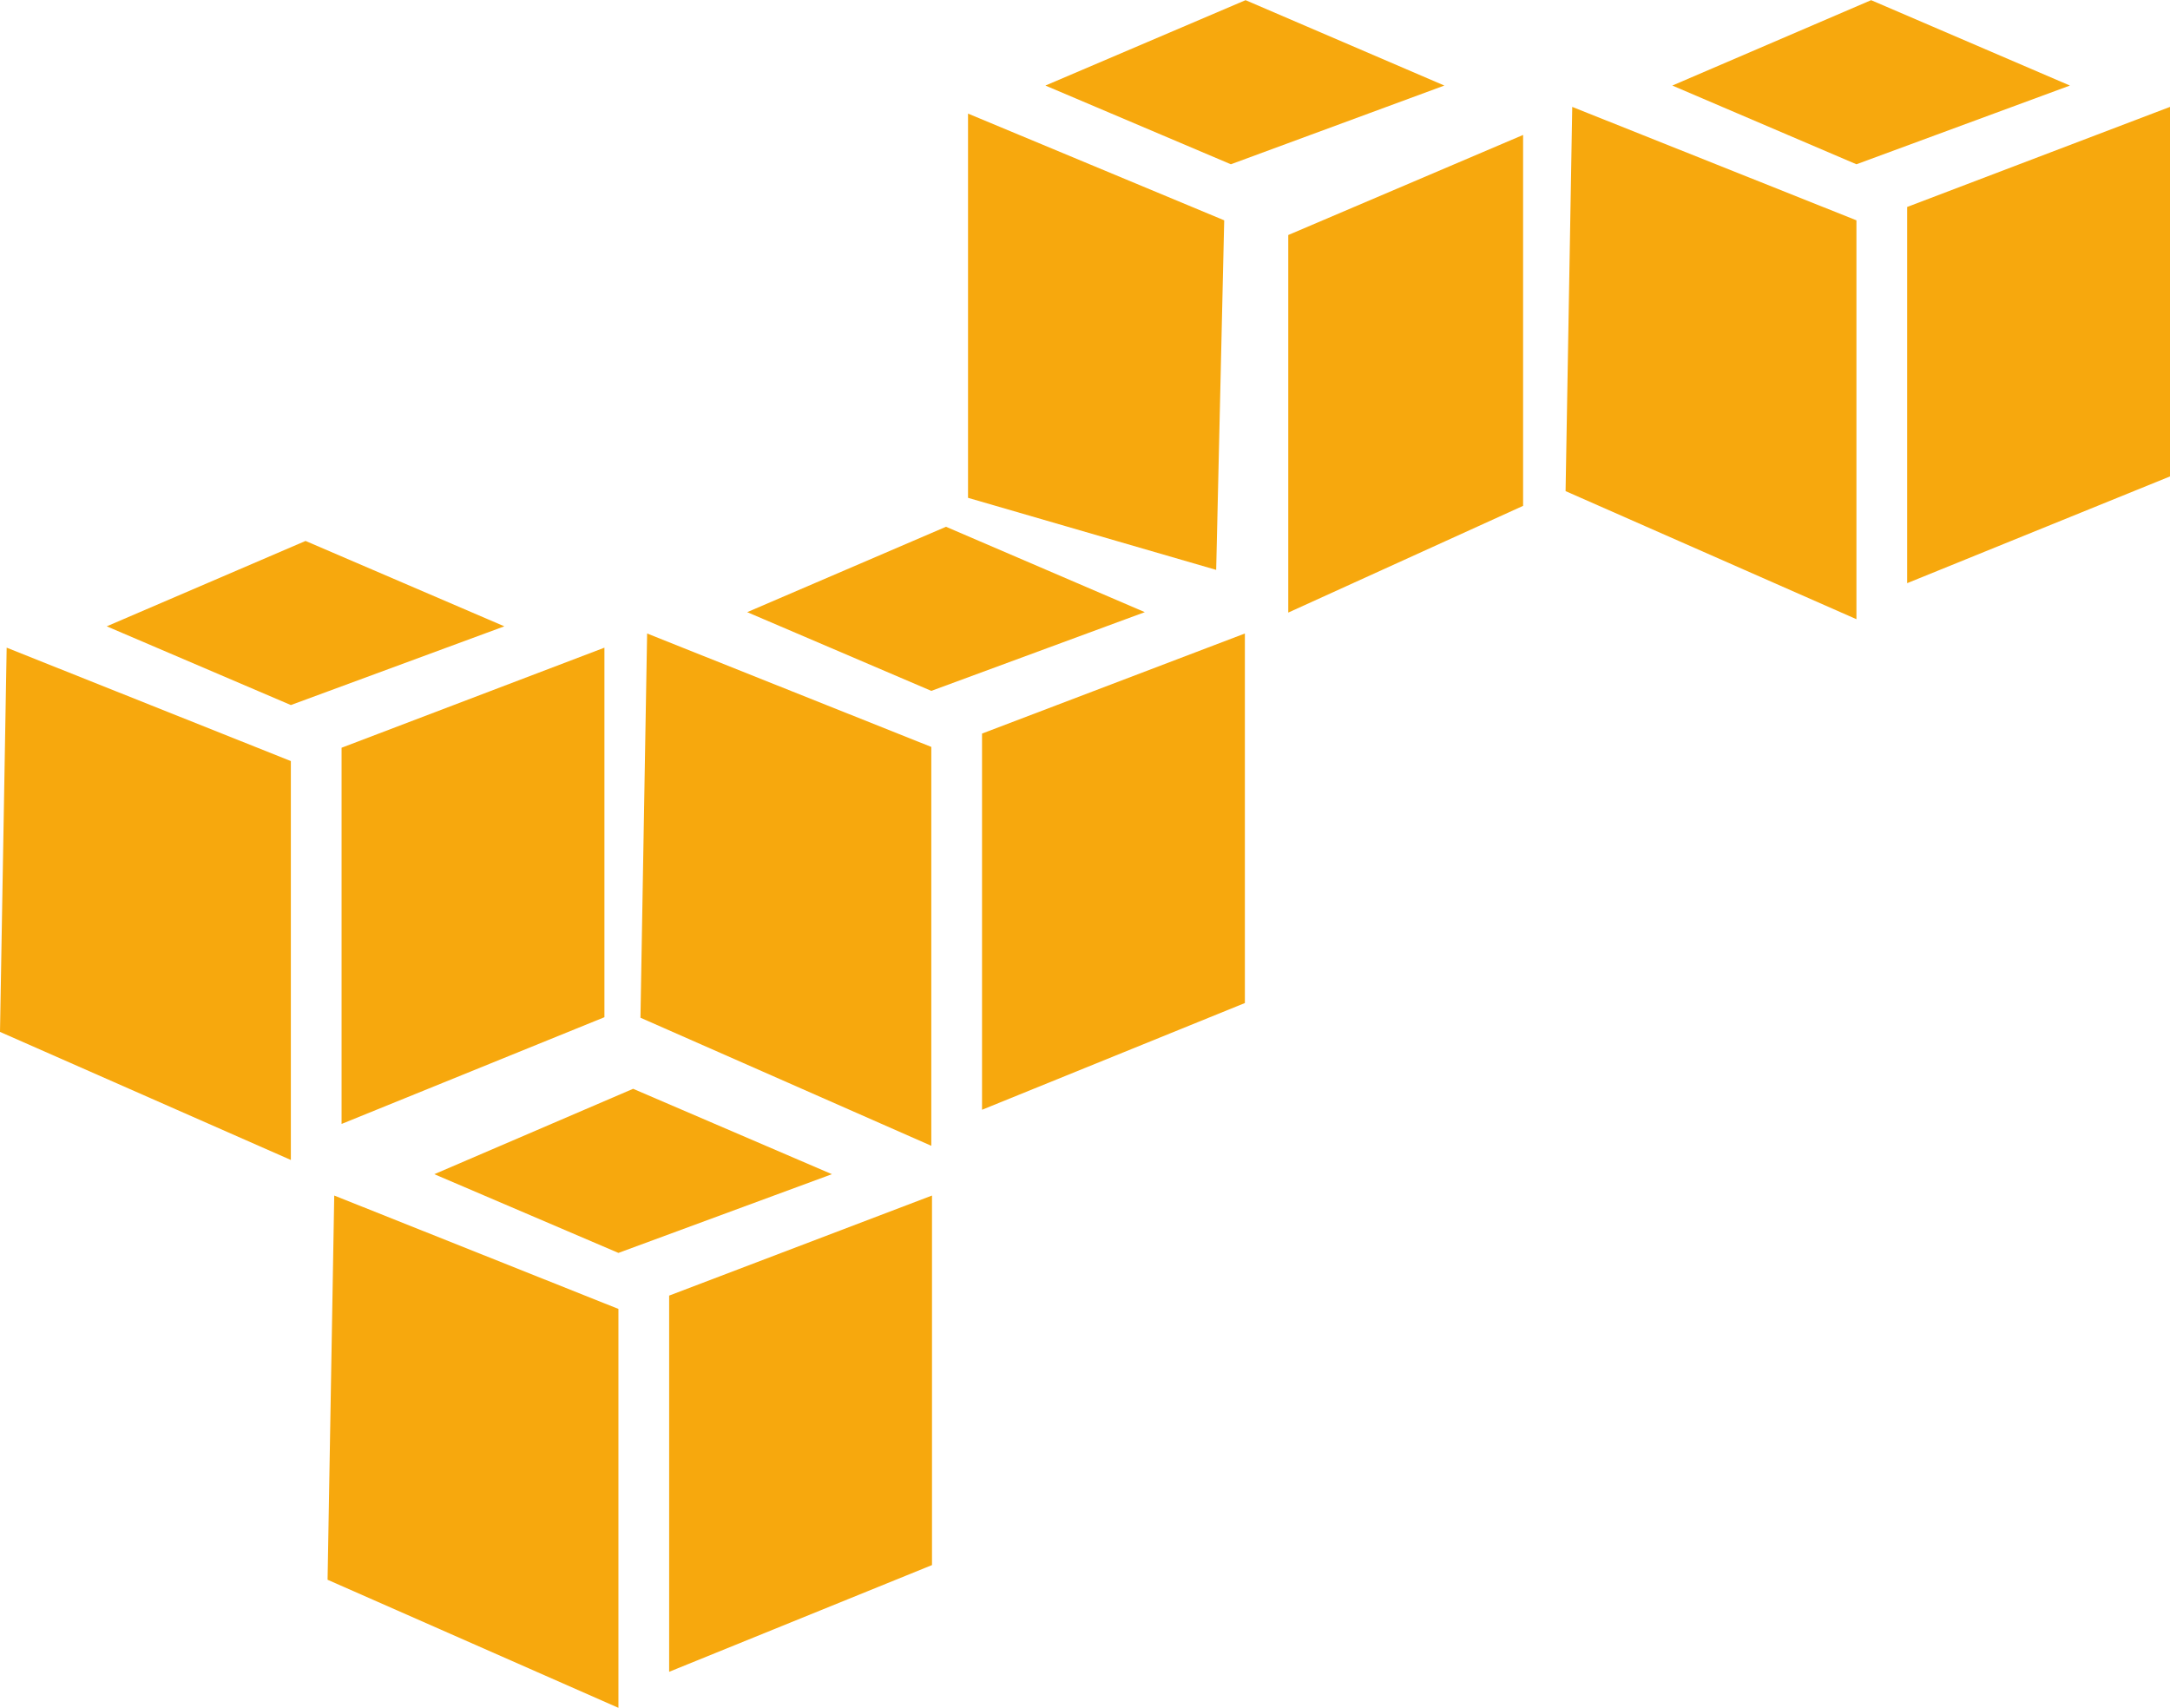
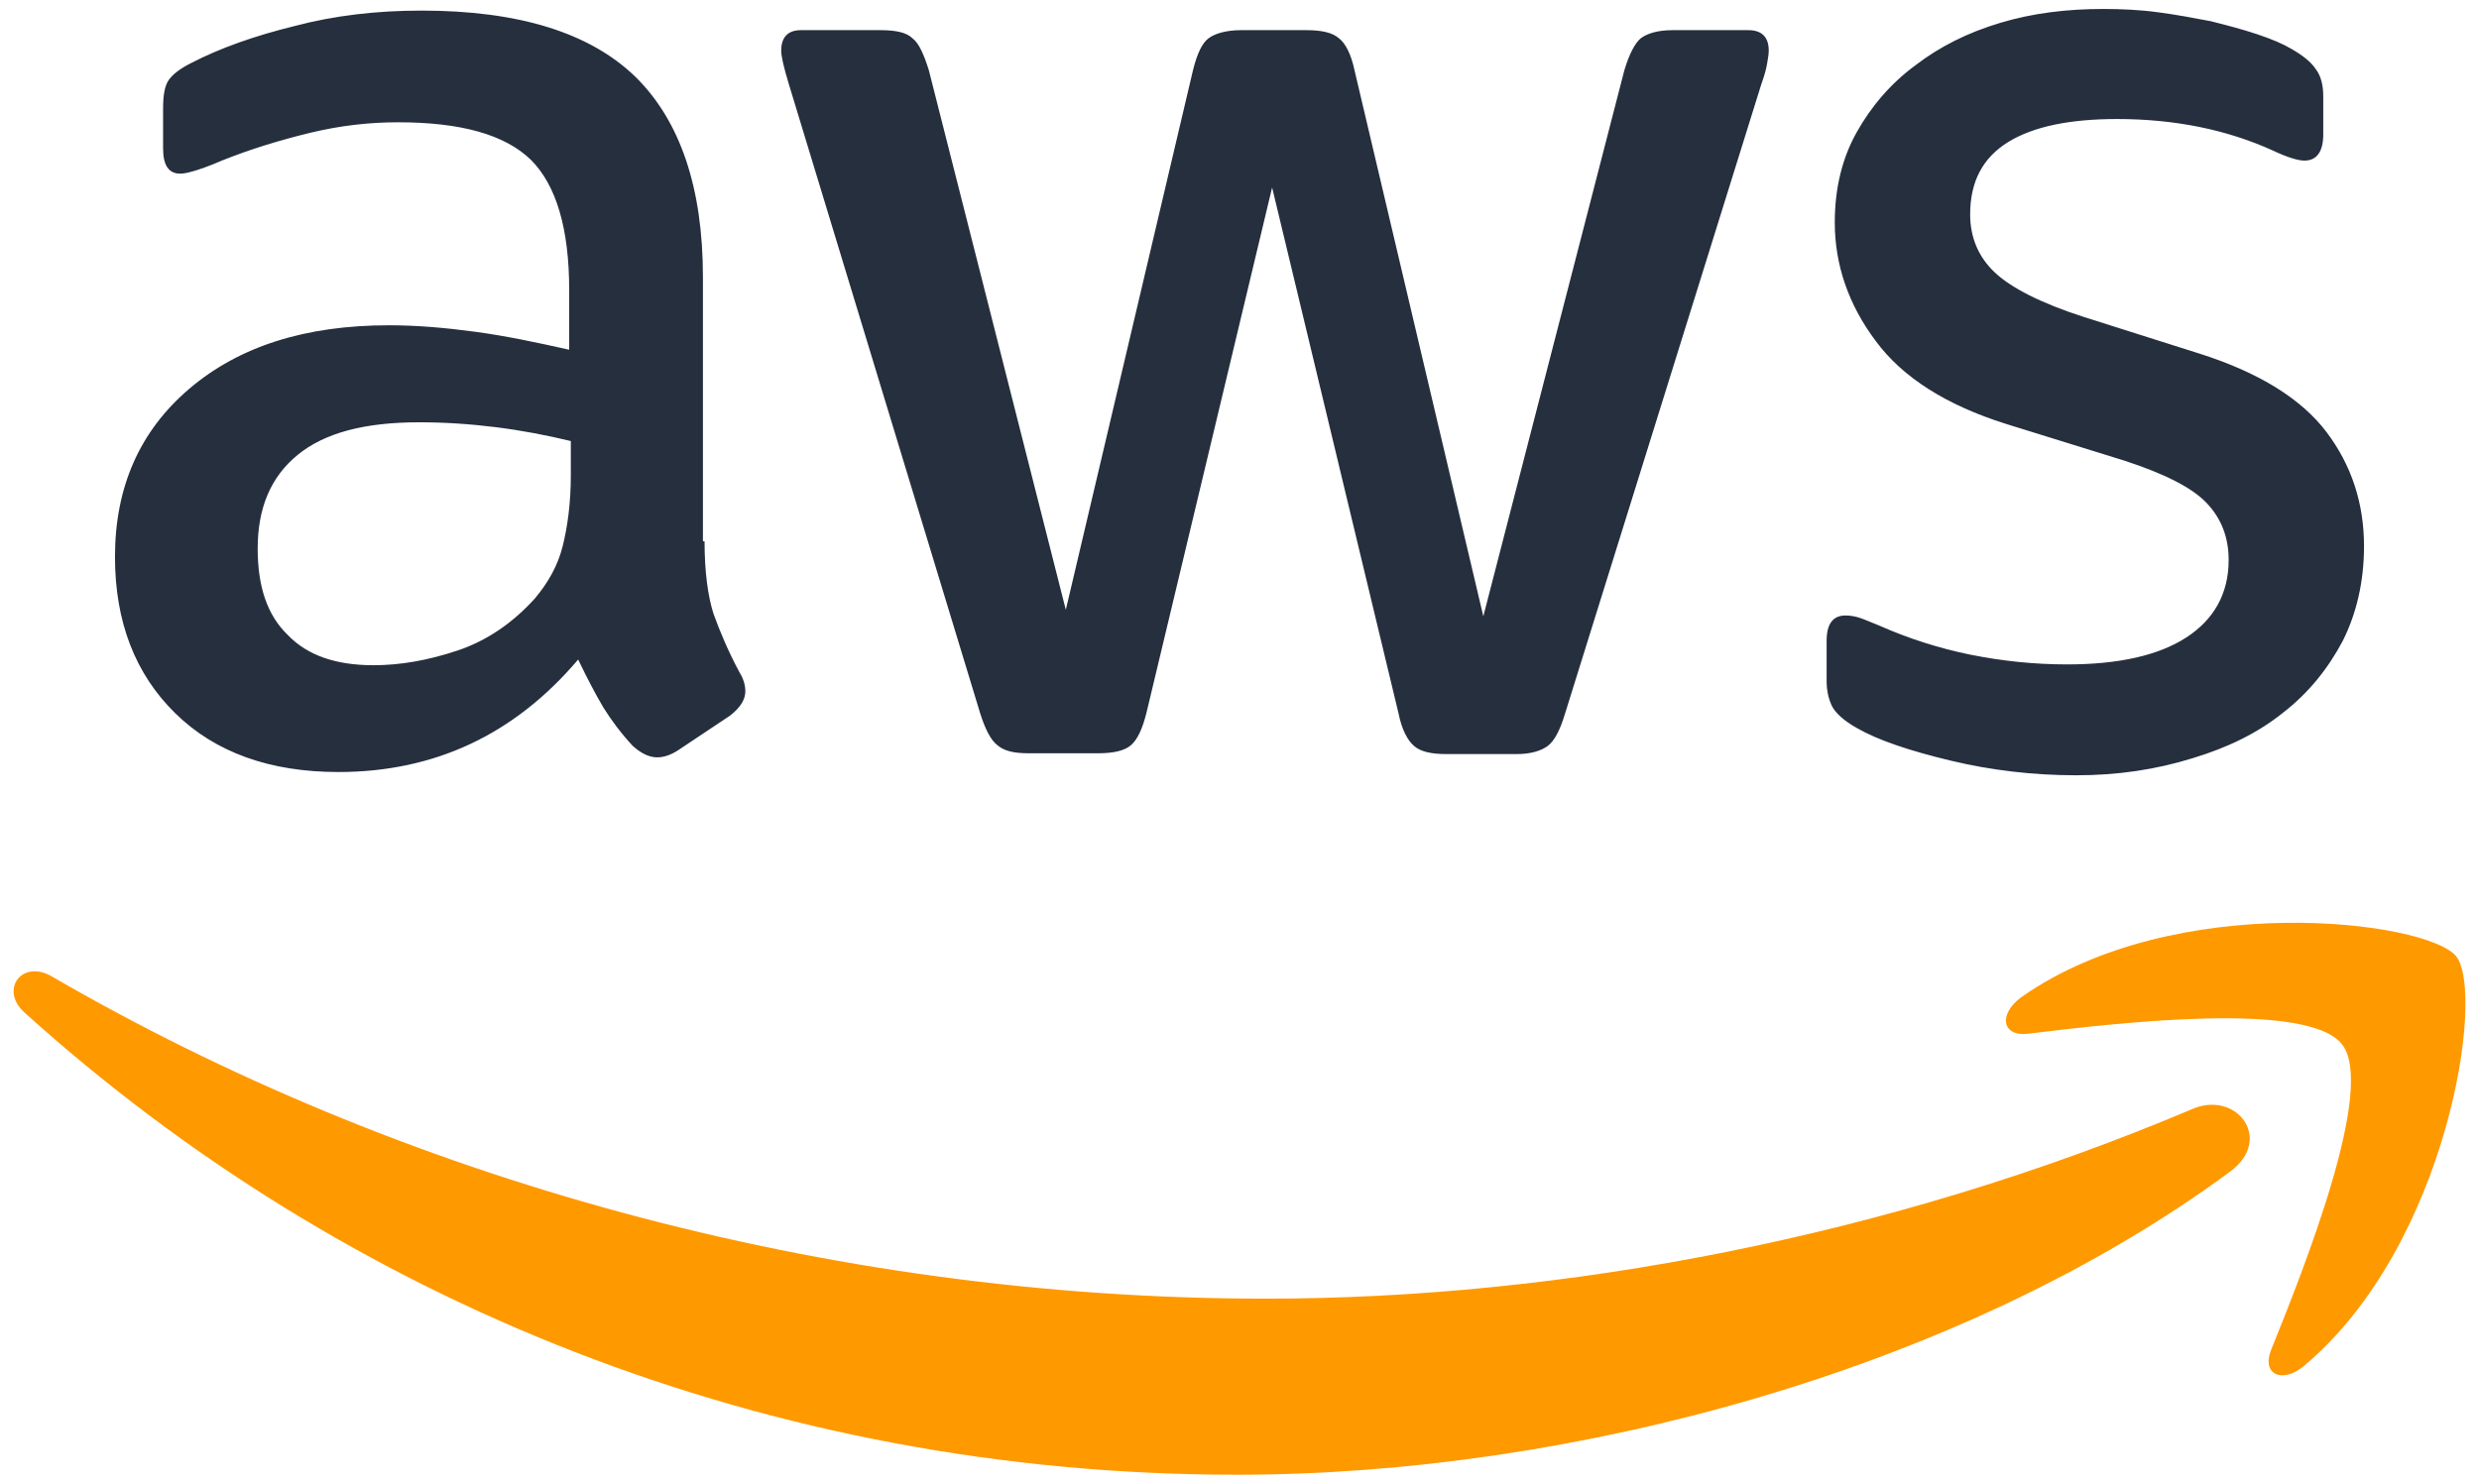
- <svg xmlns="http://www.w3.org/2000/svg" width="2500" height="1968" viewBox="1.578 2.186 1087.411 855.842">
-   <path fill="#F7A80D" d="M318.839 547.785l-99.62 42.792 92.26 39.455 106.98-39.455-99.62-42.792zm-149.773 53.49l-3.338 192.564 145.75 64.188V658.104l-142.412-56.829zm299.545 0l-131.715 50.152V839.97l131.715-53.49V601.275zM625.743 2.186L525.438 44.979l92.944 39.454 106.98-39.454-99.619-42.793zm-139.074 56.85V251.6l124.354 36.116 4.022-175.191-128.376-53.489zm278.149 10.697L647.14 119.886v189.227l117.679-53.49V69.733zM154.688 273.21l-99.62 42.792 92.26 39.455 106.98-39.455-99.62-42.792zM4.916 326.7L1.578 519.265l145.75 64.188V383.528L4.916 326.7zm299.545 0l-131.714 50.152v188.542l131.714-53.49V326.7zm171.168-60.594l-99.62 42.792 92.26 39.455 106.98-39.455-99.62-42.792zm-149.773 53.491l-3.338 192.564 145.75 64.188V376.446l-142.412-56.849zm299.545 0l-131.714 50.152v188.542l131.714-53.49V319.597zM939.217 2.186l-99.619 42.792 92.26 39.454 106.979-39.454-99.62-42.792zm-149.773 53.49l-3.337 192.564 145.75 64.188V112.525L789.444 55.676zm299.545 0l-131.714 50.152V294.37l131.714-53.49V55.676z" />
+ <svg xmlns="http://www.w3.org/2000/svg" version="1.1" id="Layer_1" x="0px" y="0px" viewBox="0 0 304 182" style="enable-background:new 0 0 304 182;" xml:space="preserve">
+   <style type="text/css">
+ 	.st0{fill:#252F3E;}
+ 	.st1{fill-rule:evenodd;clip-rule:evenodd;fill:#FF9900;}
+ </style>
+   <g>
+     <path class="st0" d="M86.4,66.4c0,3.7,0.4,6.7,1.1,8.9c0.8,2.2,1.8,4.6,3.2,7.2c0.5,0.8,0.7,1.6,0.7,2.3c0,1-0.6,2-1.9,3l-6.3,4.2   c-0.9,0.6-1.8,0.9-2.6,0.9c-1,0-2-0.5-3-1.4C76.2,90,75,88.4,74,86.8c-1-1.7-2-3.6-3.1-5.9c-7.8,9.2-17.6,13.8-29.4,13.8   c-8.4,0-15.1-2.4-20-7.2c-4.9-4.8-7.4-11.2-7.4-19.2c0-8.5,3-15.4,9.1-20.6c6.1-5.2,14.2-7.8,24.5-7.8c3.4,0,6.9,0.3,10.6,0.8   c3.7,0.5,7.5,1.3,11.5,2.2v-7.3c0-7.6-1.6-12.9-4.7-16c-3.2-3.1-8.6-4.6-16.3-4.6c-3.5,0-7.1,0.4-10.8,1.3c-3.7,0.9-7.3,2-10.8,3.4   c-1.6,0.7-2.8,1.1-3.5,1.3c-0.7,0.2-1.2,0.3-1.6,0.3c-1.4,0-2.1-1-2.1-3.1v-4.9c0-1.6,0.2-2.8,0.7-3.5c0.5-0.7,1.4-1.4,2.8-2.1   c3.5-1.8,7.7-3.3,12.6-4.5c4.9-1.3,10.1-1.9,15.6-1.9c11.9,0,20.6,2.7,26.2,8.1c5.5,5.4,8.3,13.6,8.3,24.6V66.4z M45.8,81.6   c3.3,0,6.7-0.6,10.3-1.8c3.6-1.2,6.8-3.4,9.5-6.4c1.6-1.9,2.8-4,3.4-6.4c0.6-2.4,1-5.3,1-8.7v-4.2c-2.9-0.7-6-1.3-9.2-1.7   c-3.2-0.4-6.3-0.6-9.4-0.6c-6.7,0-11.6,1.3-14.9,4c-3.3,2.7-4.9,6.5-4.9,11.5c0,4.7,1.2,8.2,3.7,10.6   C37.7,80.4,41.2,81.6,45.8,81.6z M126.1,92.4c-1.8,0-3-0.3-3.8-1c-0.8-0.6-1.5-2-2.1-3.9L96.7,10.2c-0.6-2-0.9-3.3-0.9-4   c0-1.6,0.8-2.5,2.4-2.5h9.8c1.9,0,3.2,0.3,3.9,1c0.8,0.6,1.4,2,2,3.9l16.8,66.2l15.6-66.2c0.5-2,1.1-3.3,1.9-3.9c0.8-0.6,2.2-1,4-1   h8c1.9,0,3.2,0.3,4,1c0.8,0.6,1.5,2,1.9,3.9l15.8,67l17.3-67c0.6-2,1.3-3.3,2-3.9c0.8-0.6,2.1-1,3.9-1h9.3c1.6,0,2.5,0.8,2.5,2.5   c0,0.5-0.1,1-0.2,1.6c-0.1,0.6-0.3,1.4-0.7,2.5l-24.1,77.3c-0.6,2-1.3,3.3-2.1,3.9c-0.8,0.6-2.1,1-3.8,1h-8.6c-1.9,0-3.2-0.3-4-1   c-0.8-0.7-1.5-2-1.9-4L156,23l-15.4,64.4c-0.5,2-1.1,3.3-1.9,4c-0.8,0.7-2.2,1-4,1H126.1z M254.6,95.1c-5.2,0-10.4-0.6-15.4-1.8   c-5-1.2-8.9-2.5-11.5-4c-1.6-0.9-2.7-1.9-3.1-2.8c-0.4-0.9-0.6-1.9-0.6-2.8v-5.1c0-2.1,0.8-3.1,2.3-3.1c0.6,0,1.2,0.1,1.8,0.3   c0.6,0.2,1.5,0.6,2.5,1c3.4,1.5,7.1,2.7,11,3.5c4,0.8,7.9,1.2,11.9,1.2c6.3,0,11.2-1.1,14.6-3.3c3.4-2.2,5.2-5.4,5.2-9.5   c0-2.8-0.9-5.1-2.7-7c-1.8-1.9-5.2-3.6-10.1-5.2L246,52c-7.3-2.3-12.7-5.7-16-10.2c-3.3-4.4-5-9.3-5-14.5c0-4.2,0.9-7.9,2.7-11.1   c1.8-3.2,4.2-6,7.2-8.2c3-2.3,6.4-4,10.4-5.2c4-1.2,8.2-1.7,12.6-1.7c2.2,0,4.5,0.1,6.7,0.4c2.3,0.3,4.4,0.7,6.5,1.1   c2,0.5,3.9,1,5.7,1.6c1.8,0.6,3.2,1.2,4.2,1.8c1.4,0.8,2.4,1.6,3,2.5c0.6,0.8,0.9,1.9,0.9,3.3v4.7c0,2.1-0.8,3.2-2.3,3.2   c-0.8,0-2.1-0.4-3.8-1.2c-5.7-2.6-12.1-3.9-19.2-3.9c-5.7,0-10.2,0.9-13.3,2.8c-3.1,1.9-4.7,4.8-4.7,8.9c0,2.8,1,5.2,3,7.1   c2,1.9,5.7,3.8,11,5.5l14.2,4.5c7.2,2.3,12.4,5.5,15.5,9.6c3.1,4.1,4.6,8.8,4.6,14c0,4.3-0.9,8.2-2.6,11.6   c-1.8,3.4-4.2,6.4-7.3,8.8c-3.1,2.5-6.8,4.3-11.1,5.6C264.4,94.4,259.7,95.1,254.6,95.1z" />
+     <g>
+       <path class="st1" d="M273.5,143.7c-32.9,24.3-80.7,37.2-121.8,37.2c-57.6,0-109.5-21.3-148.7-56.7c-3.1-2.8-0.3-6.6,3.4-4.4    c42.4,24.6,94.7,39.5,148.8,39.5c36.5,0,76.6-7.6,113.5-23.2C274.2,133.6,278.9,139.7,273.5,143.7z" />
+       <path class="st1" d="M287.2,128.1c-4.2-5.4-27.8-2.6-38.5-1.3c-3.2,0.4-3.7-2.4-0.8-4.5c18.8-13.2,49.7-9.4,53.3-5    c3.6,4.5-1,35.4-18.6,50.2c-2.7,2.3-5.3,1.1-4.1-1.9C282.5,155.7,291.4,133.4,287.2,128.1z" />
+     </g>
+   </g>
</svg>
